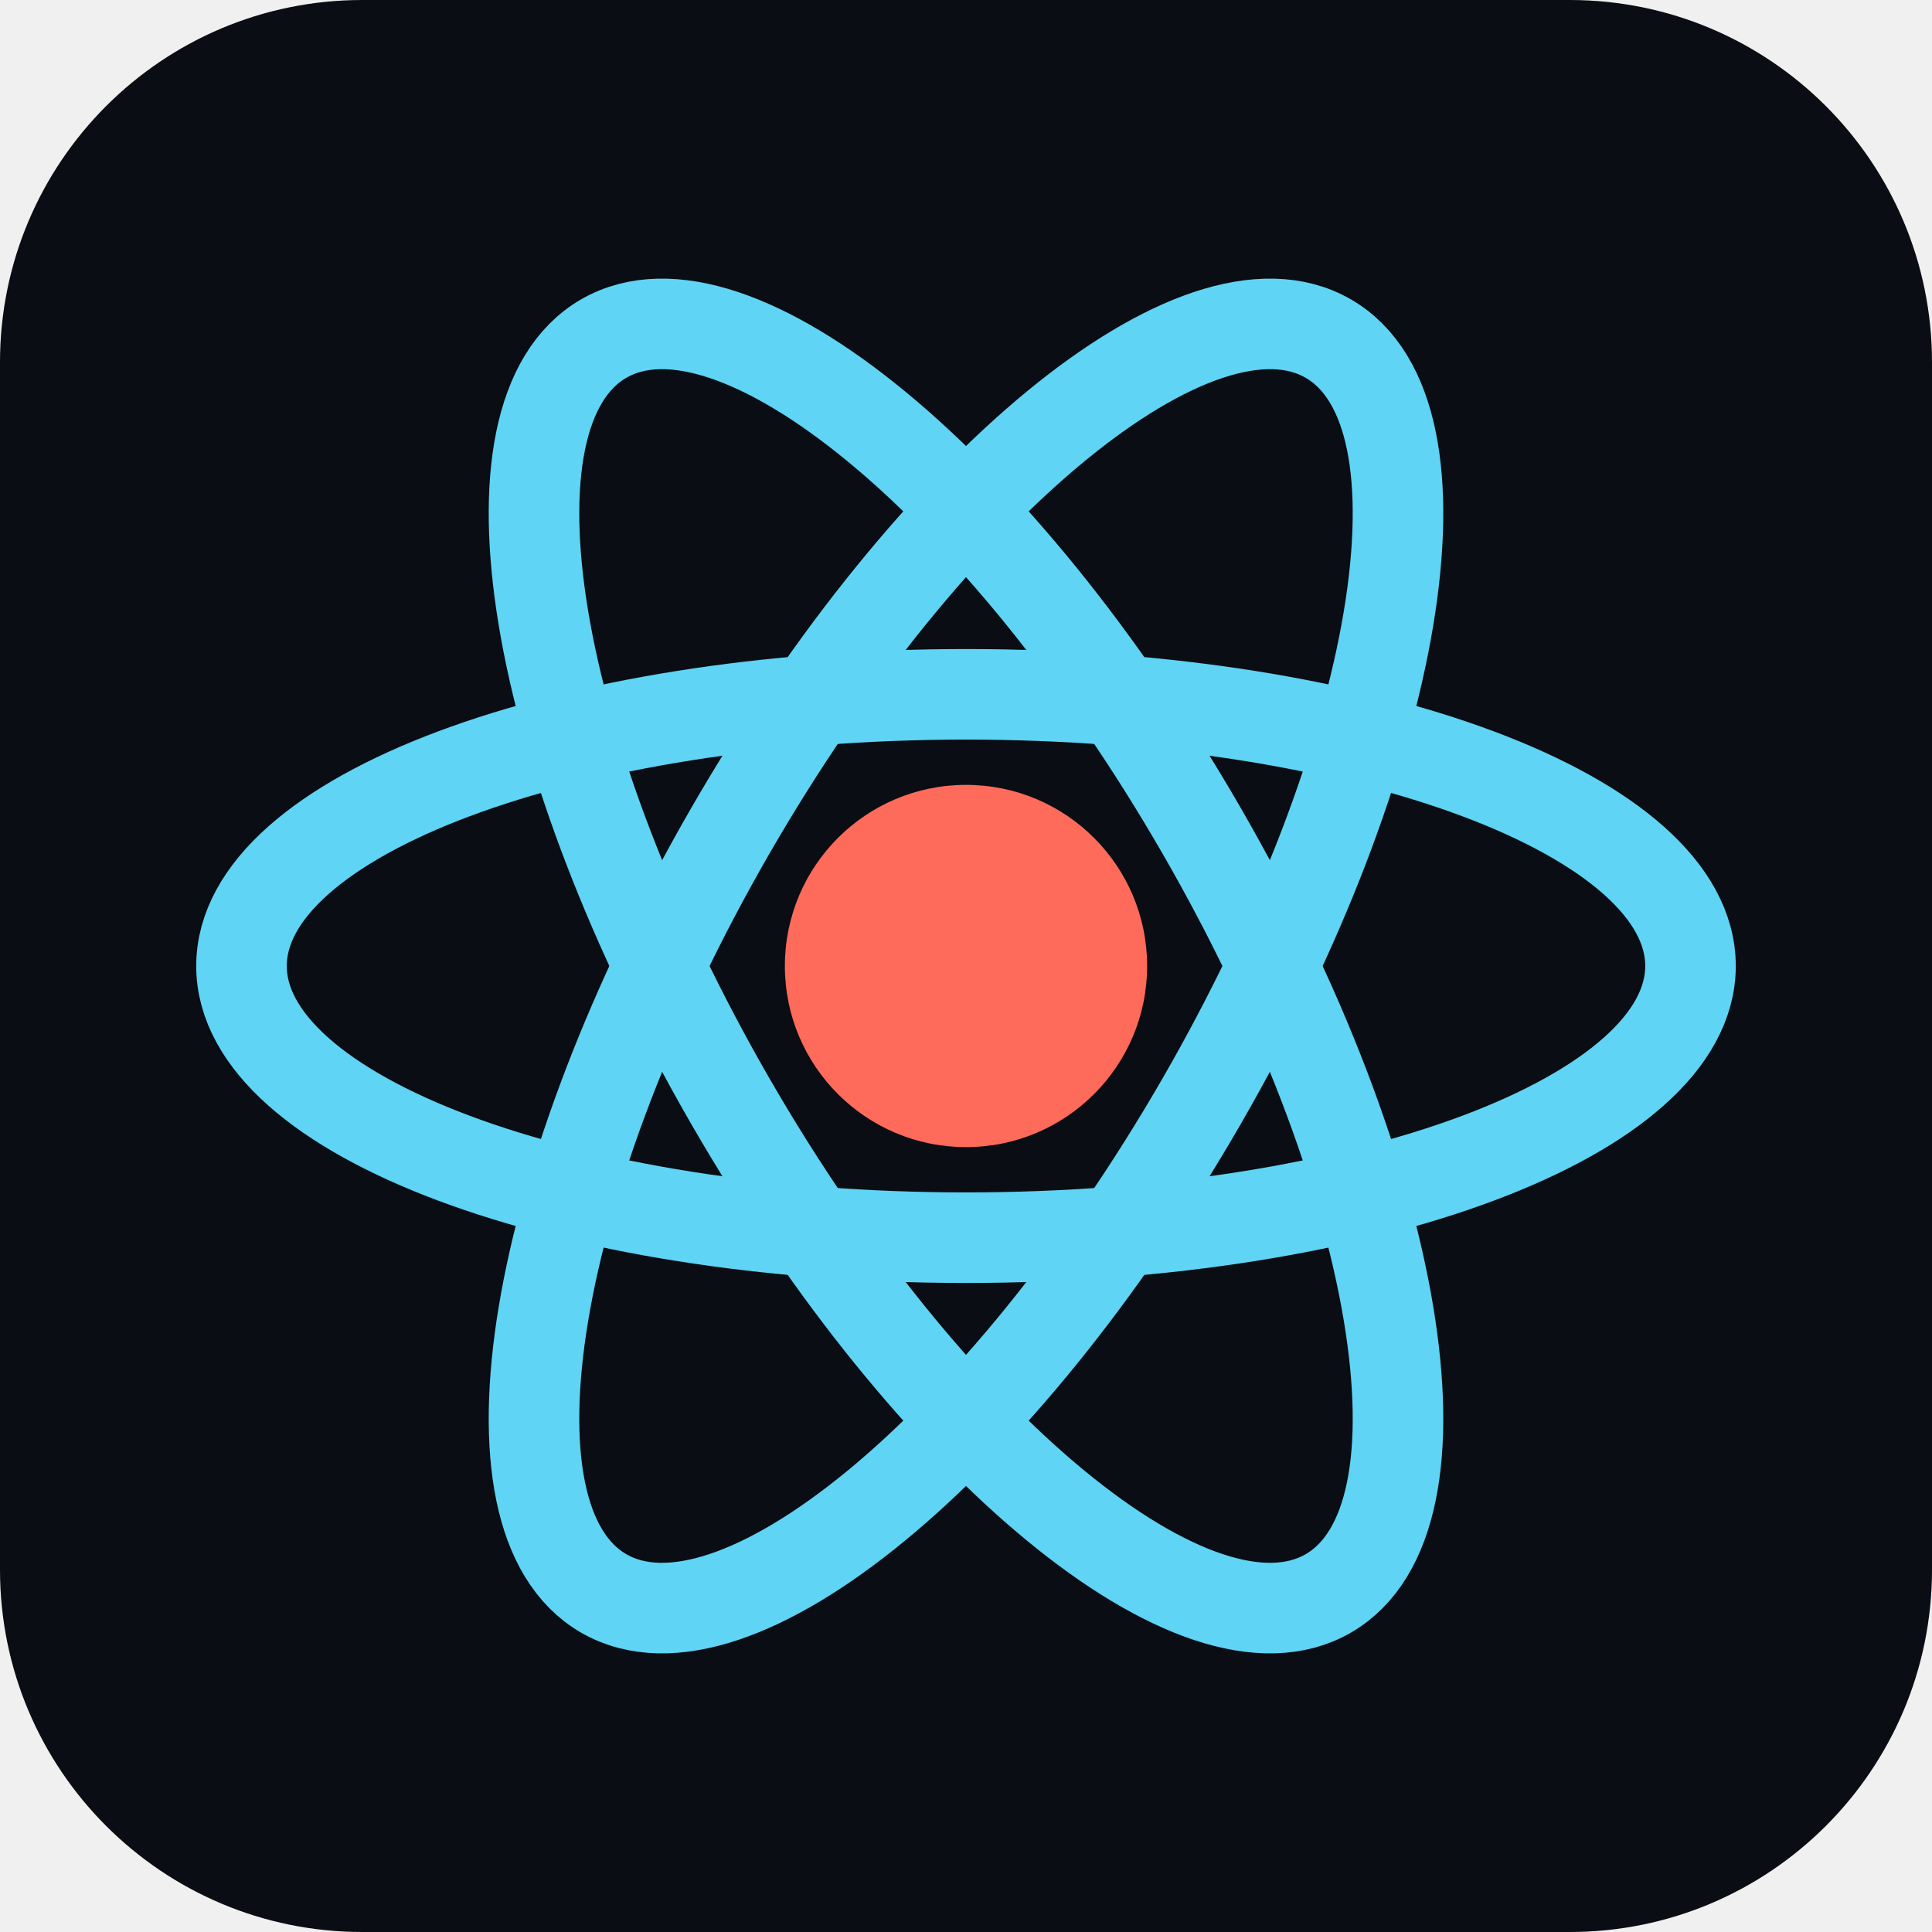
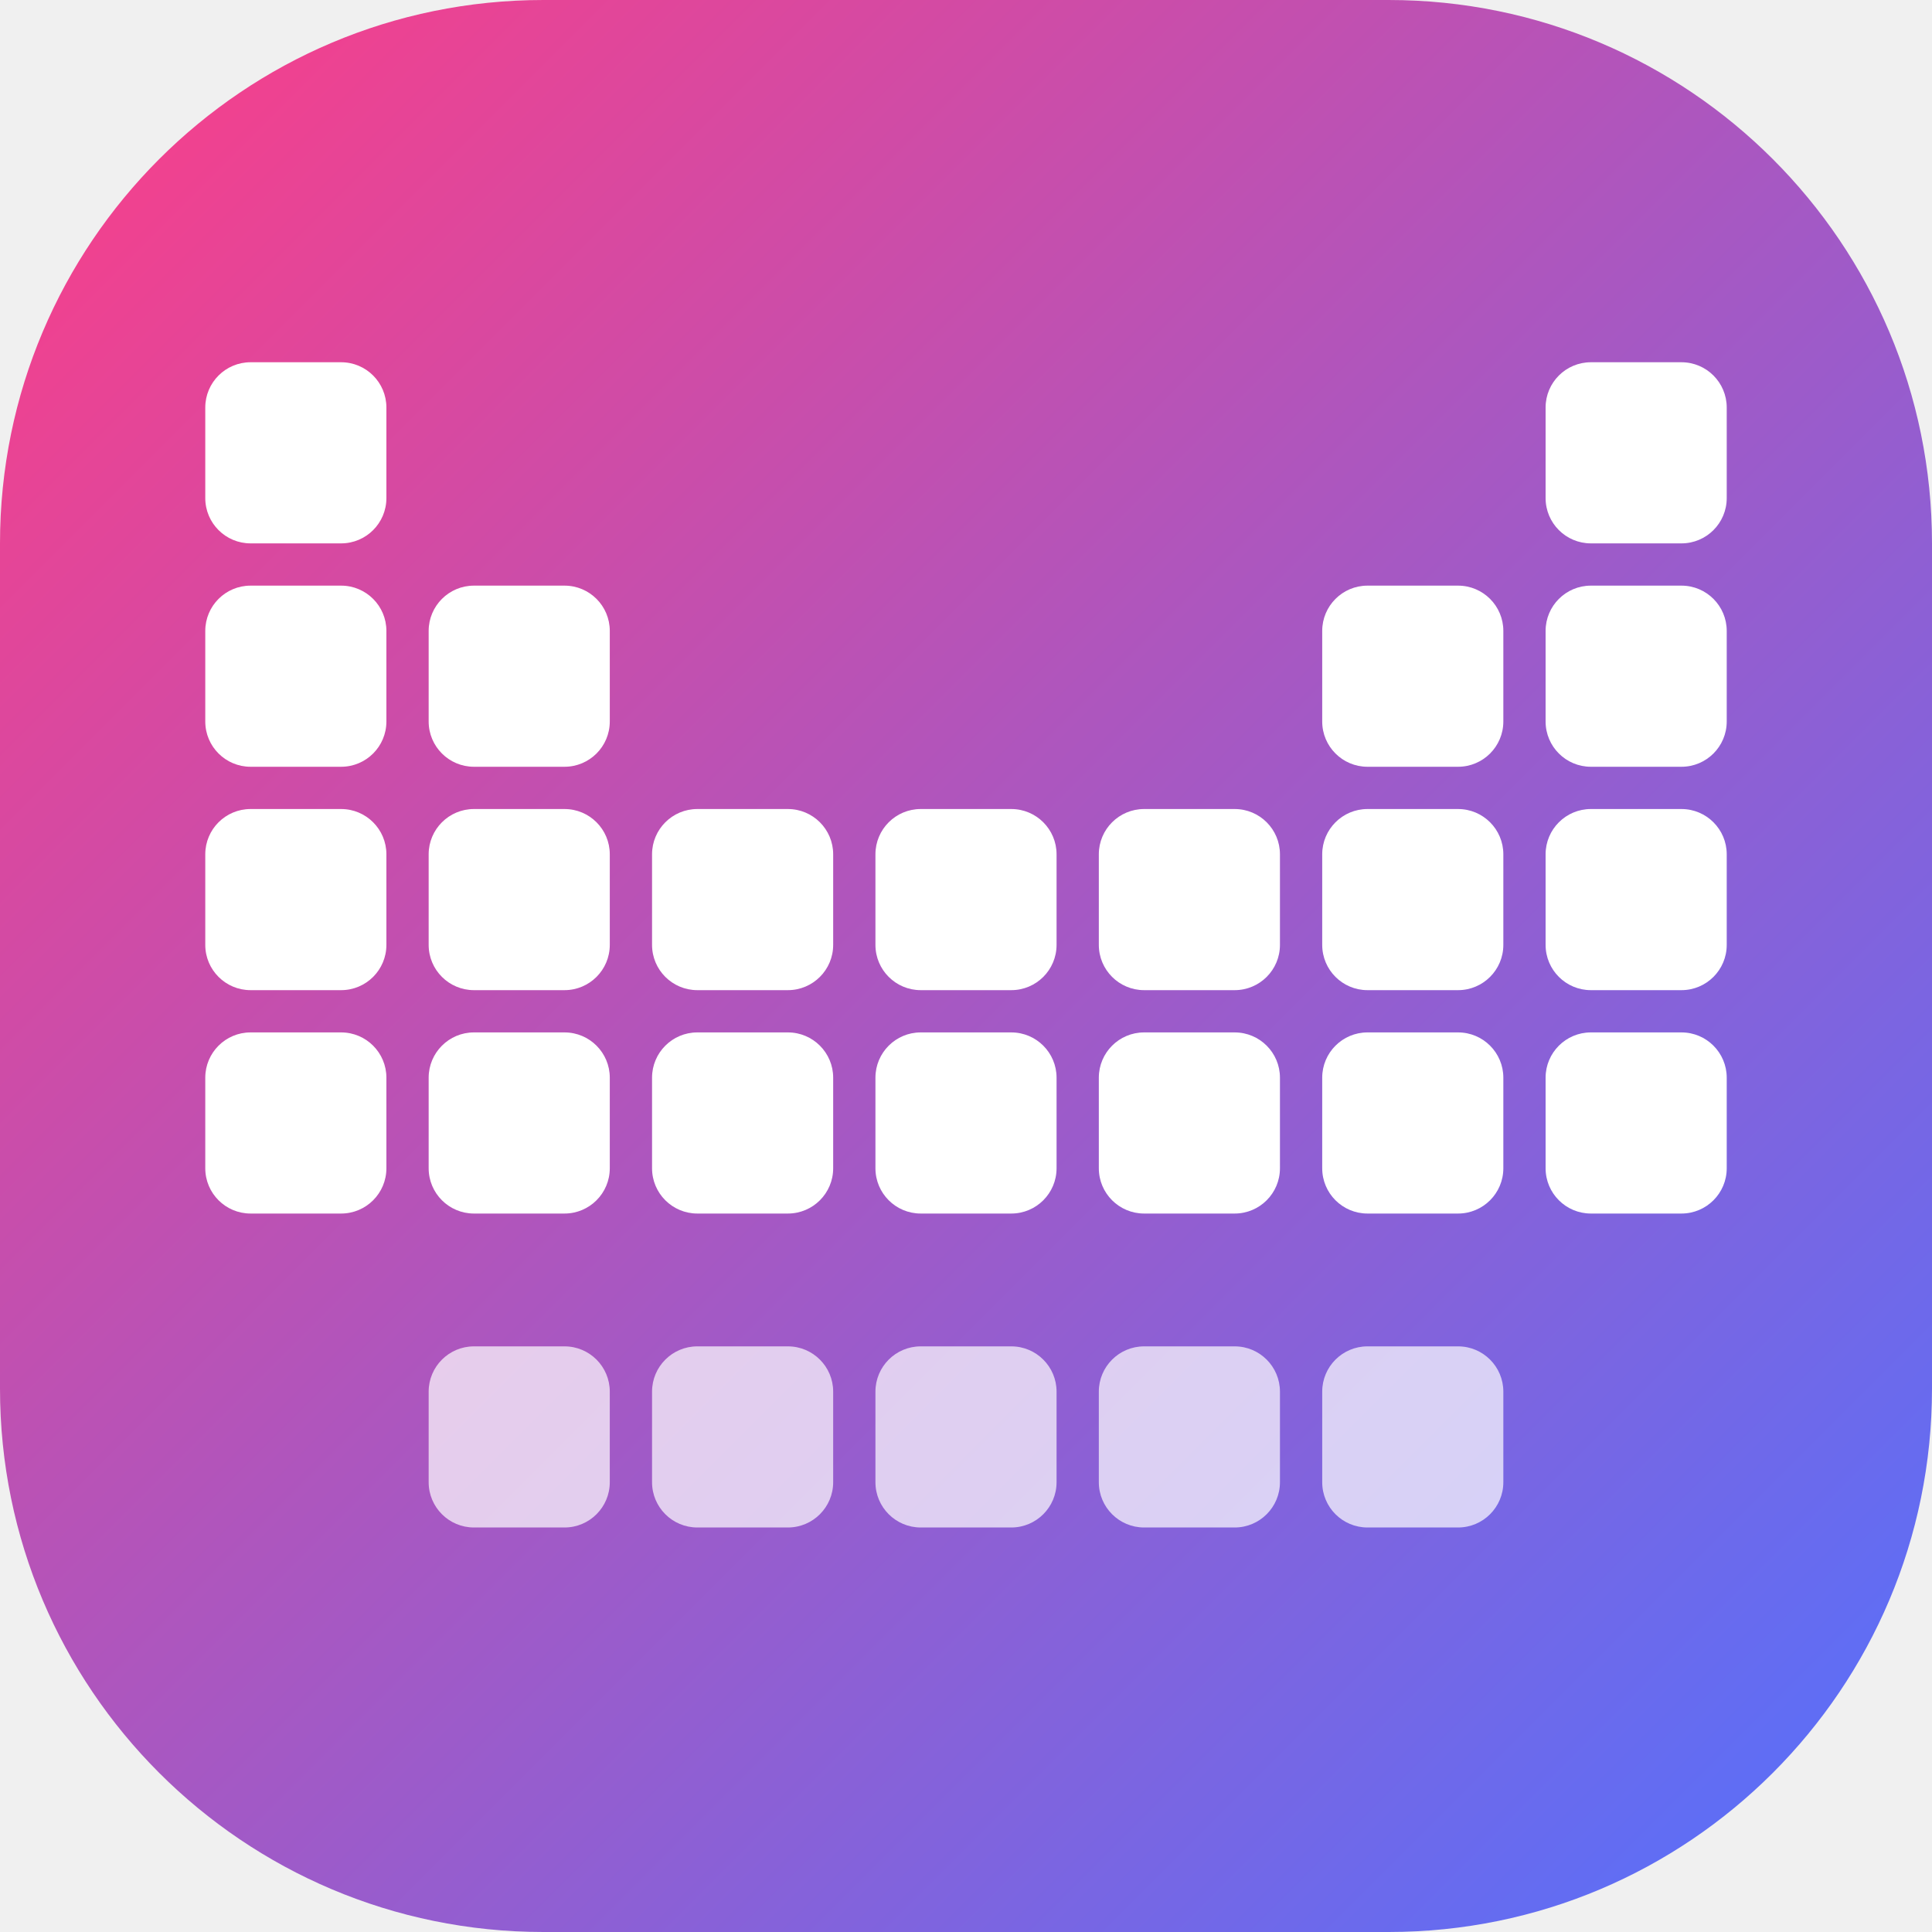
<svg xmlns="http://www.w3.org/2000/svg" viewBox="0 0 64 64">
-   <rect width="64" height="64" rx="12" fill="#0a0d13" />
-   <g fill="none" stroke="#5fd4f4" stroke-width="3">
-     <ellipse cx="32" cy="32" rx="24" ry="9" />
-     <ellipse cx="32" cy="32" rx="24" ry="9" transform="rotate(60 32 32)" />
-     <ellipse cx="32" cy="32" rx="24" ry="9" transform="rotate(-60 32 32)" />
+   <defs>
+     <linearGradient id="g" x1="0" y1="0" x2="1" y2="1">
+       <stop offset="0" stop-color="#FF3D85" />
+       <stop offset="1" stop-color="#5072FF" />
+     </linearGradient>
+   </defs>
+   <rect width="64" height="64" rx="18" fill="url(#g)" />
+   <g fill="#fff">
+     <rect x="6.8" y="12.0" width="6" height="6" rx="1.5" opacity="1" />
+     <rect x="51.2" y="12.0" width="6" height="6" rx="1.5" opacity="1" />
+     <rect x="6.8" y="19.4" width="6" height="6" rx="1.5" opacity="1" />
+     <rect x="14.2" y="19.4" width="6" height="6" rx="1.5" opacity="1" />
+     <rect x="43.8" y="19.4" width="6" height="6" rx="1.5" opacity="1" />
+     <rect x="51.2" y="19.4" width="6" height="6" rx="1.5" opacity="1" />
+     <rect x="6.8" y="26.8" width="6" height="6" rx="1.5" opacity="1" />
+     <rect x="14.2" y="26.8" width="6" height="6" rx="1.5" opacity="1" />
+     <rect x="21.6" y="26.8" width="6" height="6" rx="1.5" opacity="1" />
+     <rect x="29.0" y="26.8" width="6" height="6" rx="1.5" opacity="1" />
+     <rect x="36.4" y="26.8" width="6" height="6" rx="1.5" opacity="1" />
+     <rect x="43.8" y="26.8" width="6" height="6" rx="1.5" opacity="1" />
+     <rect x="51.2" y="26.8" width="6" height="6" rx="1.5" opacity="1" />
+     <rect x="6.8" y="34.2" width="6" height="6" rx="1.5" opacity="1" />
+     <rect x="14.2" y="34.2" width="6" height="6" rx="1.5" opacity="1" />
+     <rect x="21.6" y="34.2" width="6" height="6" rx="1.5" opacity="1" />
+     <rect x="29.0" y="34.2" width="6" height="6" rx="1.5" opacity="1" />
+     <rect x="36.4" y="34.2" width="6" height="6" rx="1.5" opacity="1" />
+     <rect x="43.8" y="34.2" width="6" height="6" rx="1.5" opacity="1" />
+     <rect x="51.2" y="34.2" width="6" height="6" rx="1.5" opacity="1" />
+     <rect x="14.2" y="44.6" width="6" height="6" rx="1.5" opacity="0.7" />
+     <rect x="21.6" y="44.6" width="6" height="6" rx="1.5" opacity="0.7" />
+     <rect x="29.0" y="44.6" width="6" height="6" rx="1.5" opacity="0.7" />
+     <rect x="36.4" y="44.6" width="6" height="6" rx="1.5" opacity="0.7" />
+     <rect x="43.8" y="44.6" width="6" height="6" rx="1.5" opacity="0.7" />
  </g>
-   <circle cx="32" cy="32" r="6" fill="#ff6b5a" />
</svg>
